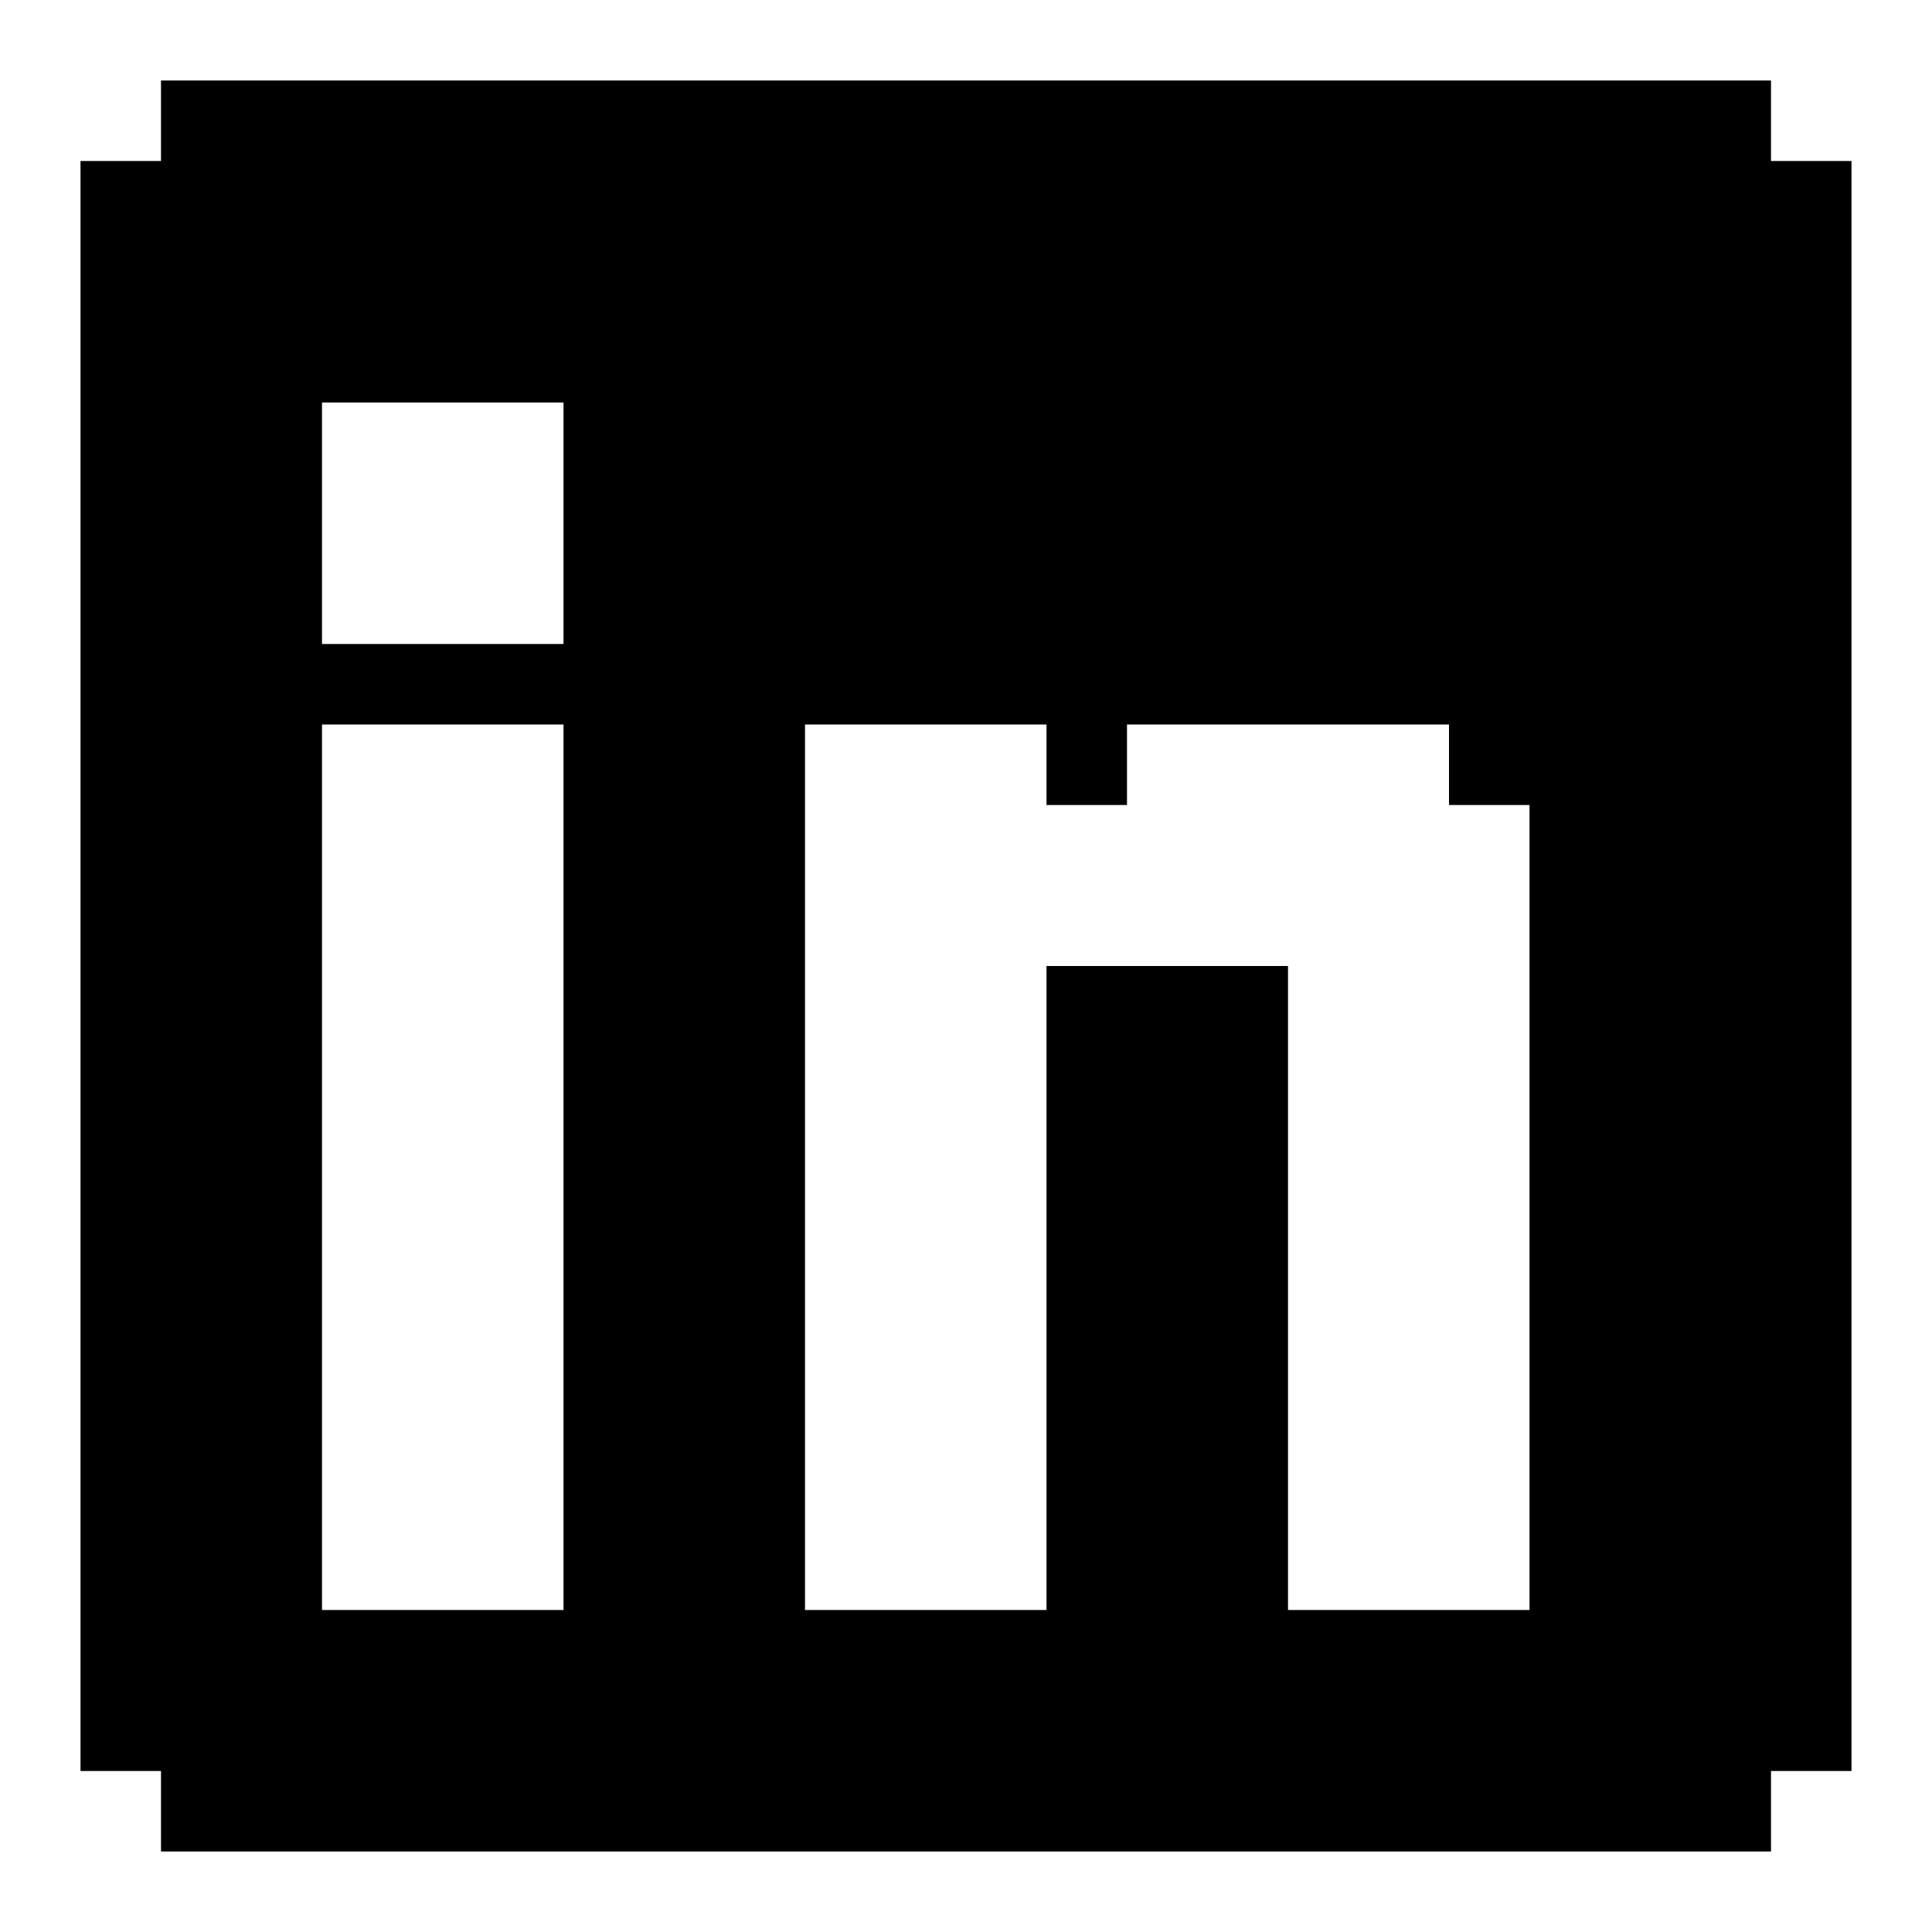
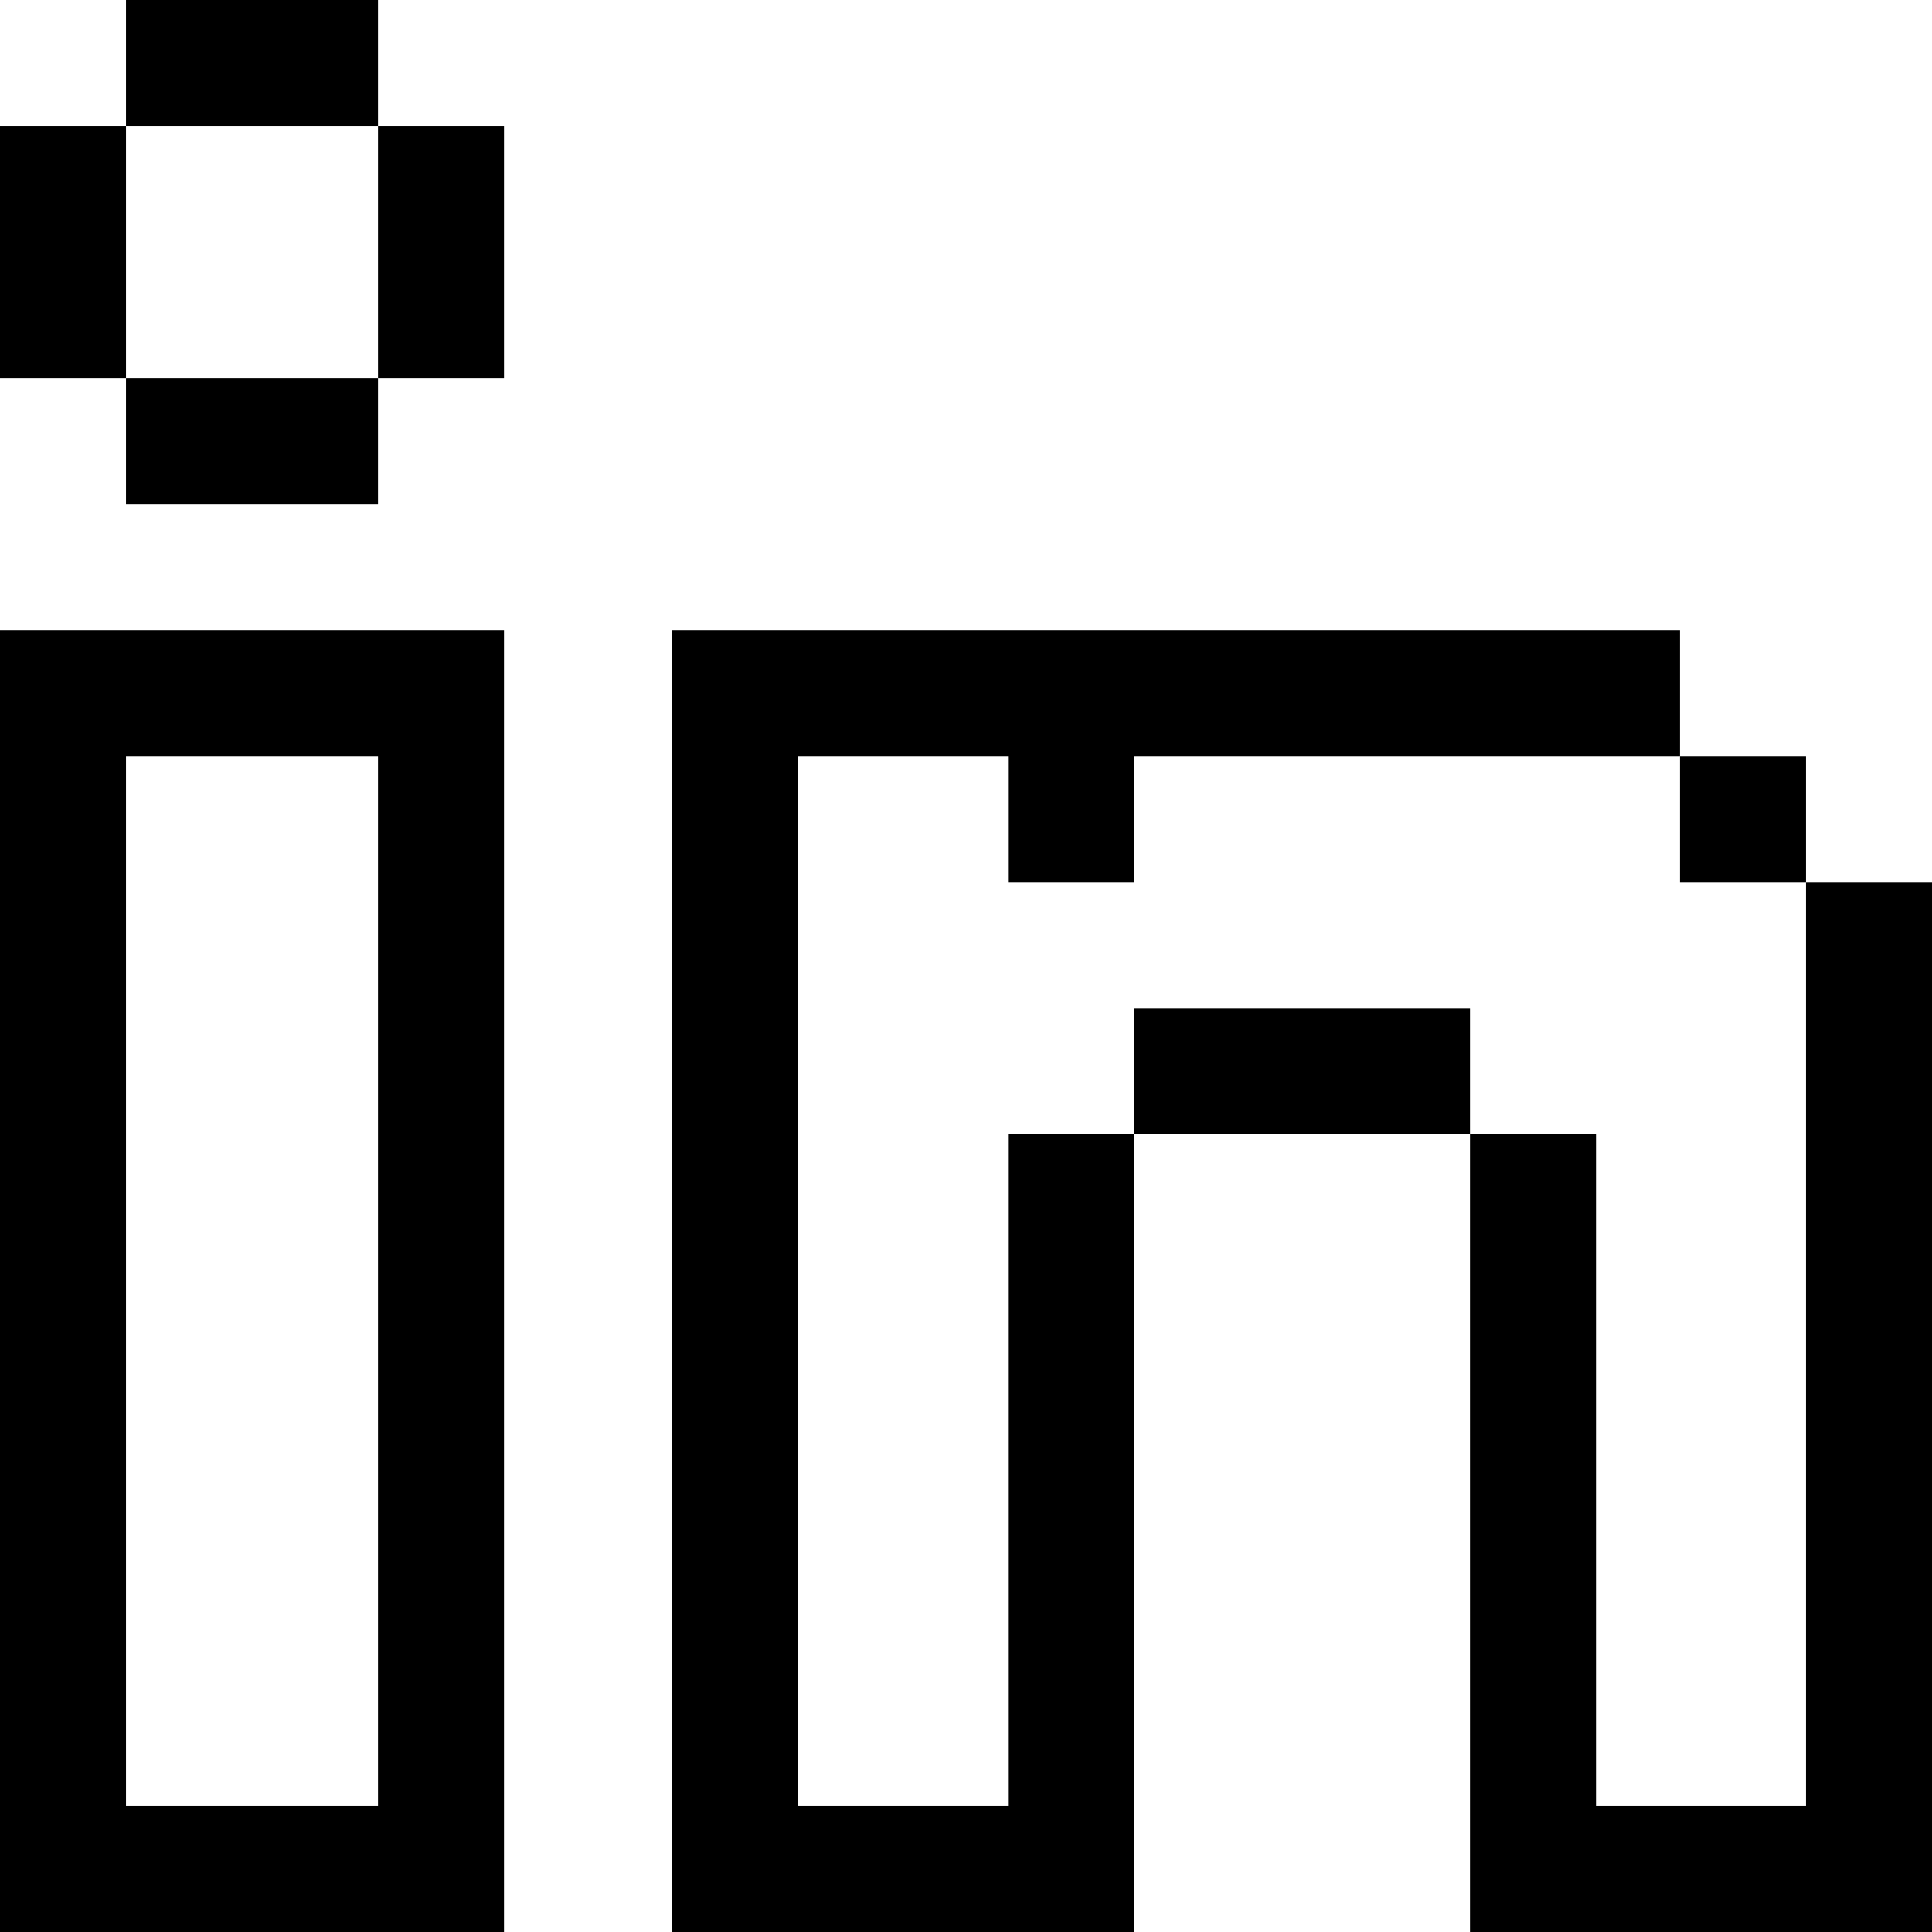
- <svg xmlns="http://www.w3.org/2000/svg" width="24" height="24" viewBox="0 0 24 24" fill="none">
-   <path d="M22 2V1H2V2H1V22H2V23H22V22H23V2H22ZM13 12V20H10V9H13V10H14V9H18V10H19V20H16V12H13ZM4 8V5H7V8H4ZM7 9V20H4V9H7Z" fill="black" />
+ <svg xmlns="http://www.w3.org/2000/svg" fill="#000000" version="1.1" id="Layer_1" viewBox="0 0 512 512" xml:space="preserve">
+   <g>
+     <g>
+       <polygon points="178.087,166.957 178.087,512 300.522,512 300.522,300.522 267.13,300.522 267.13,478.609 211.478,478.609     211.478,200.348 267.13,200.348 267.13,233.739 300.522,233.739 300.522,200.348 445.217,200.348 445.217,166.957   " />
+     </g>
+   </g>
+   <g>
+     <g>
+       <polygon points="478.609,233.739 478.609,478.609 422.957,478.609 422.957,300.522 389.565,300.522 389.565,512 512,512     512,233.739   " />
+     </g>
+   </g>
+   <g>
+     <g>
+       <path d="M0,166.957V512h133.565V166.957H0z M100.174,478.609H33.391V200.348h66.783V478.609z" />
+     </g>
+   </g>
+   <g>
+     <g>
+       <rect x="33.391" width="66.783" height="33.391" />
+     </g>
+   </g>
+   <g>
+     <g>
+       <rect x="33.391" y="100.174" width="66.783" height="33.391" />
+     </g>
+   </g>
+   <g>
+     <g>
+       <rect y="33.391" width="33.391" height="66.783" />
+     </g>
+   </g>
+   <g>
+     <g>
+       <rect x="100.174" y="33.391" width="33.391" height="66.783" />
+     </g>
+   </g>
+   <g>
+     <g>
+       <rect x="445.217" y="200.348" width="33.391" height="33.391" />
+     </g>
+   </g>
+   <g>
+     <g>
+       <rect x="300.522" y="267.13" width="89.043" height="33.391" />
+     </g>
+   </g>
</svg>
